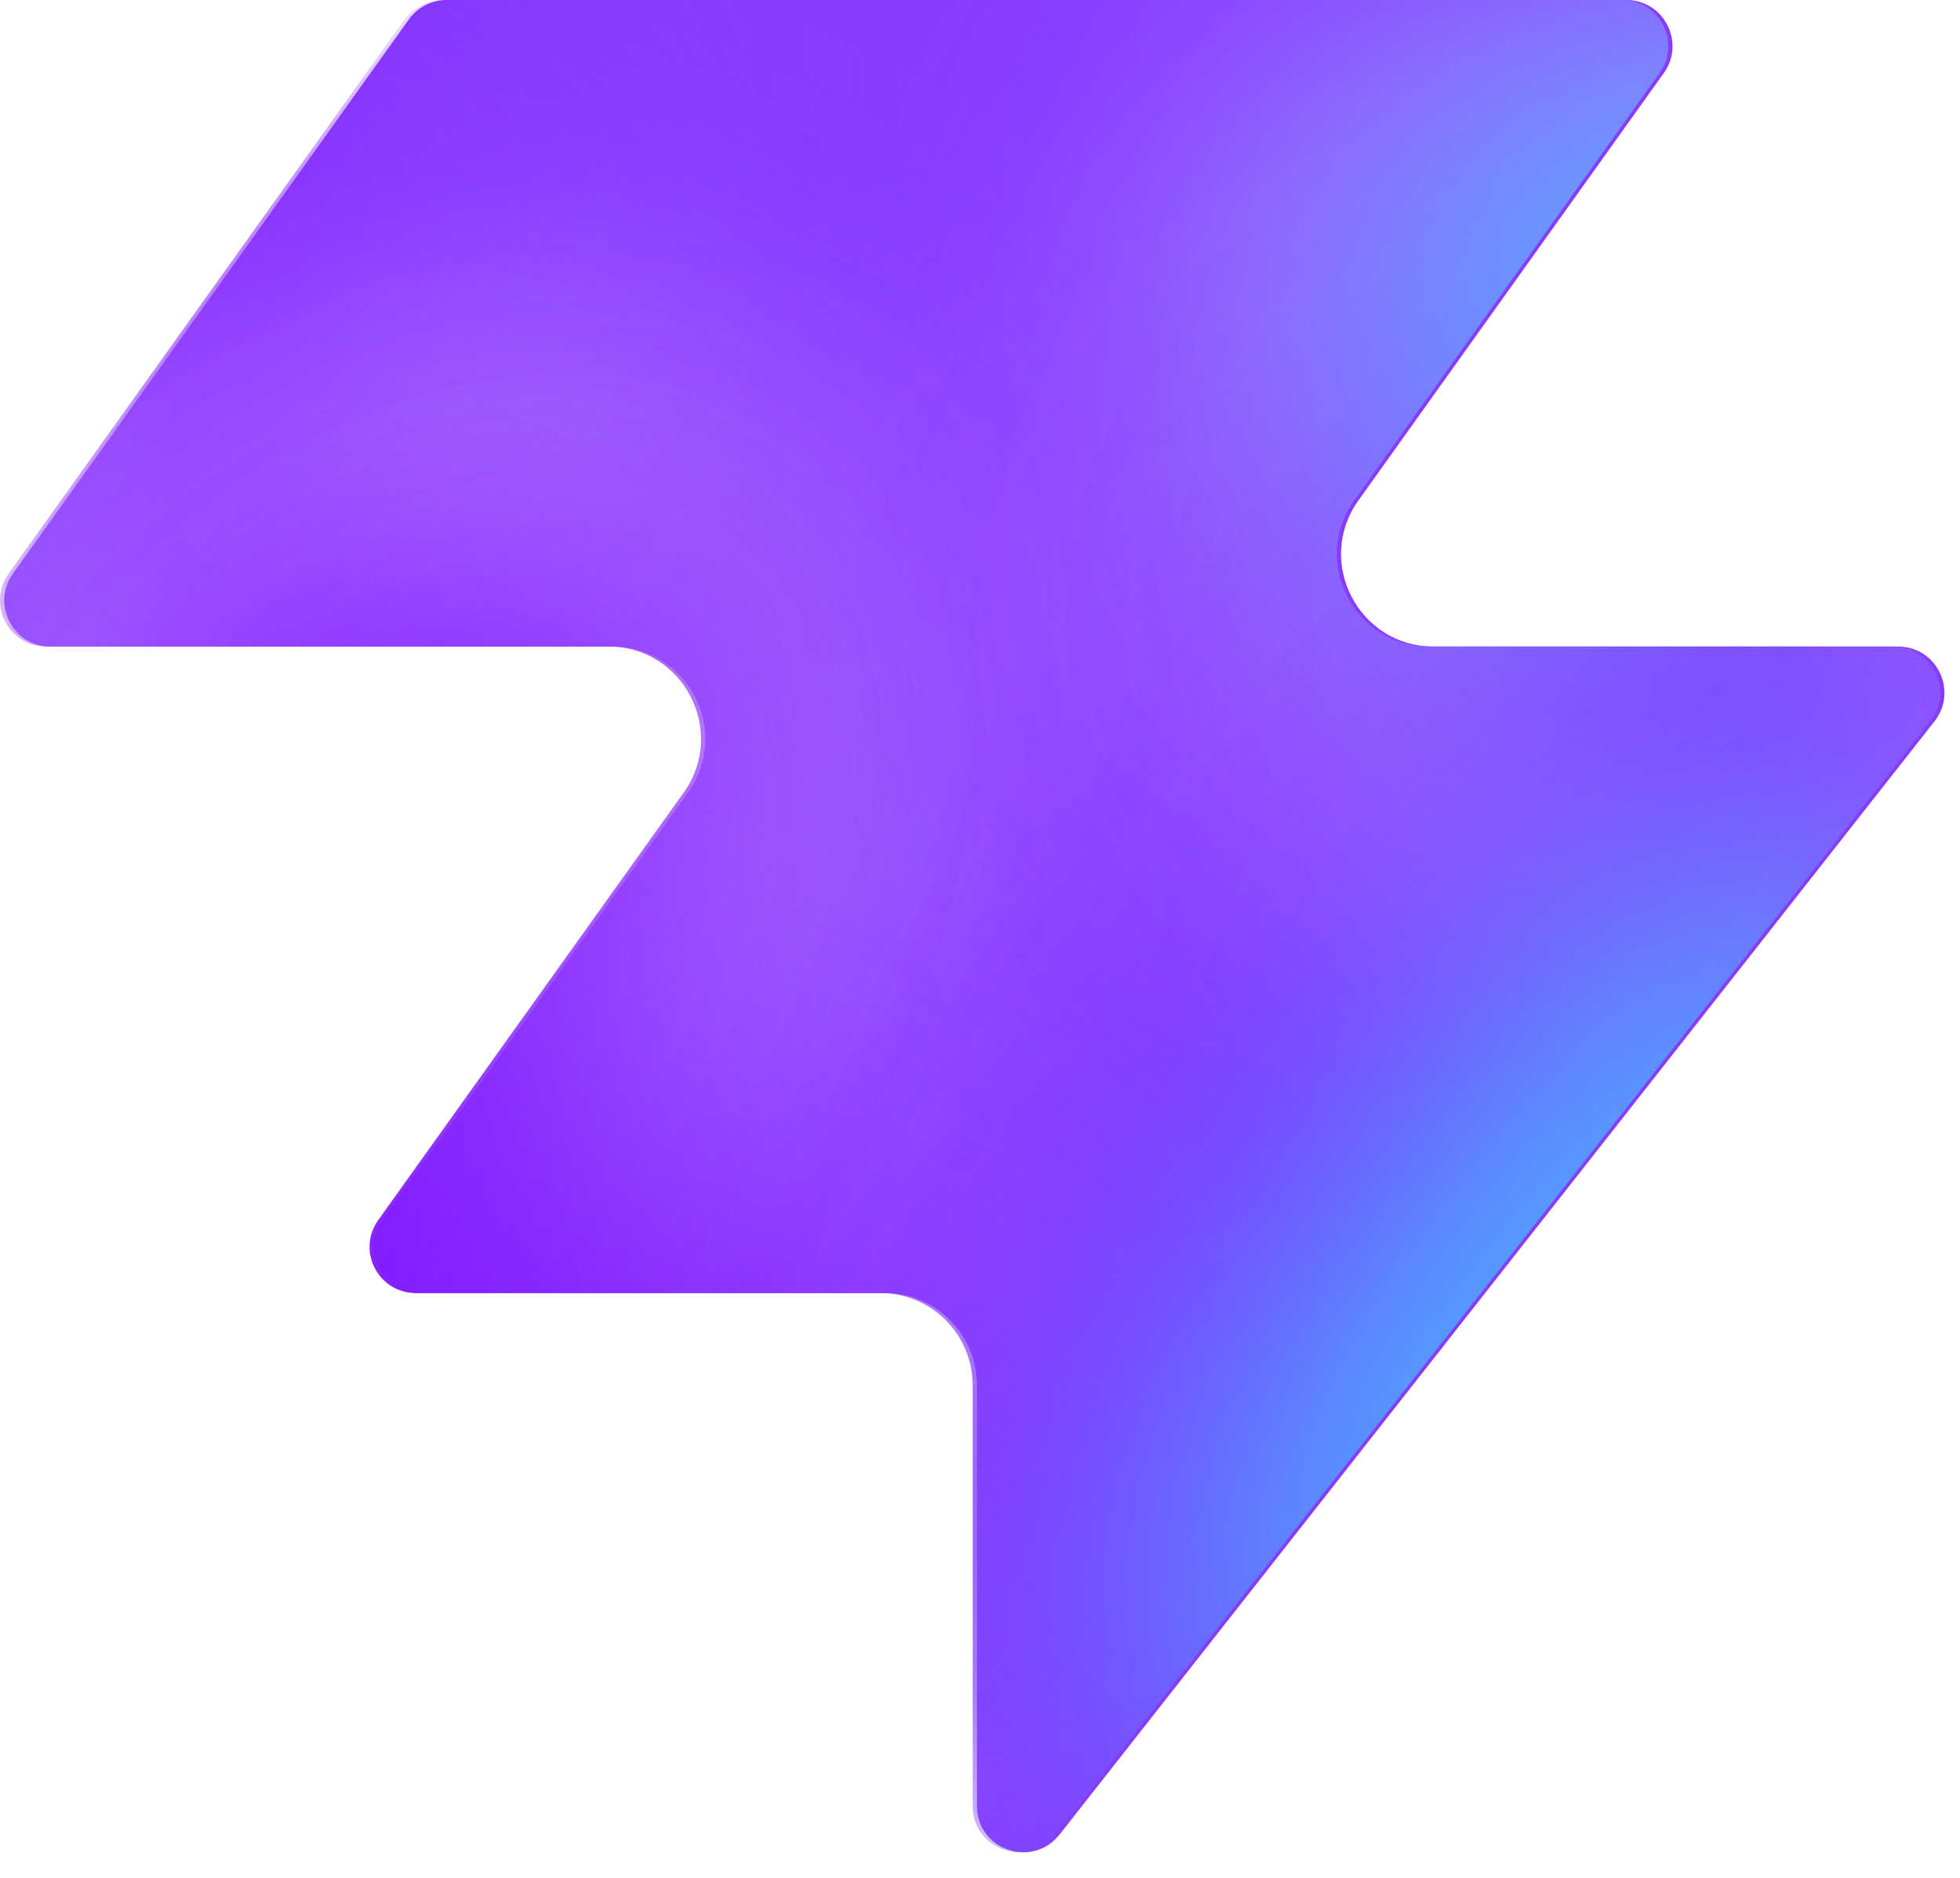
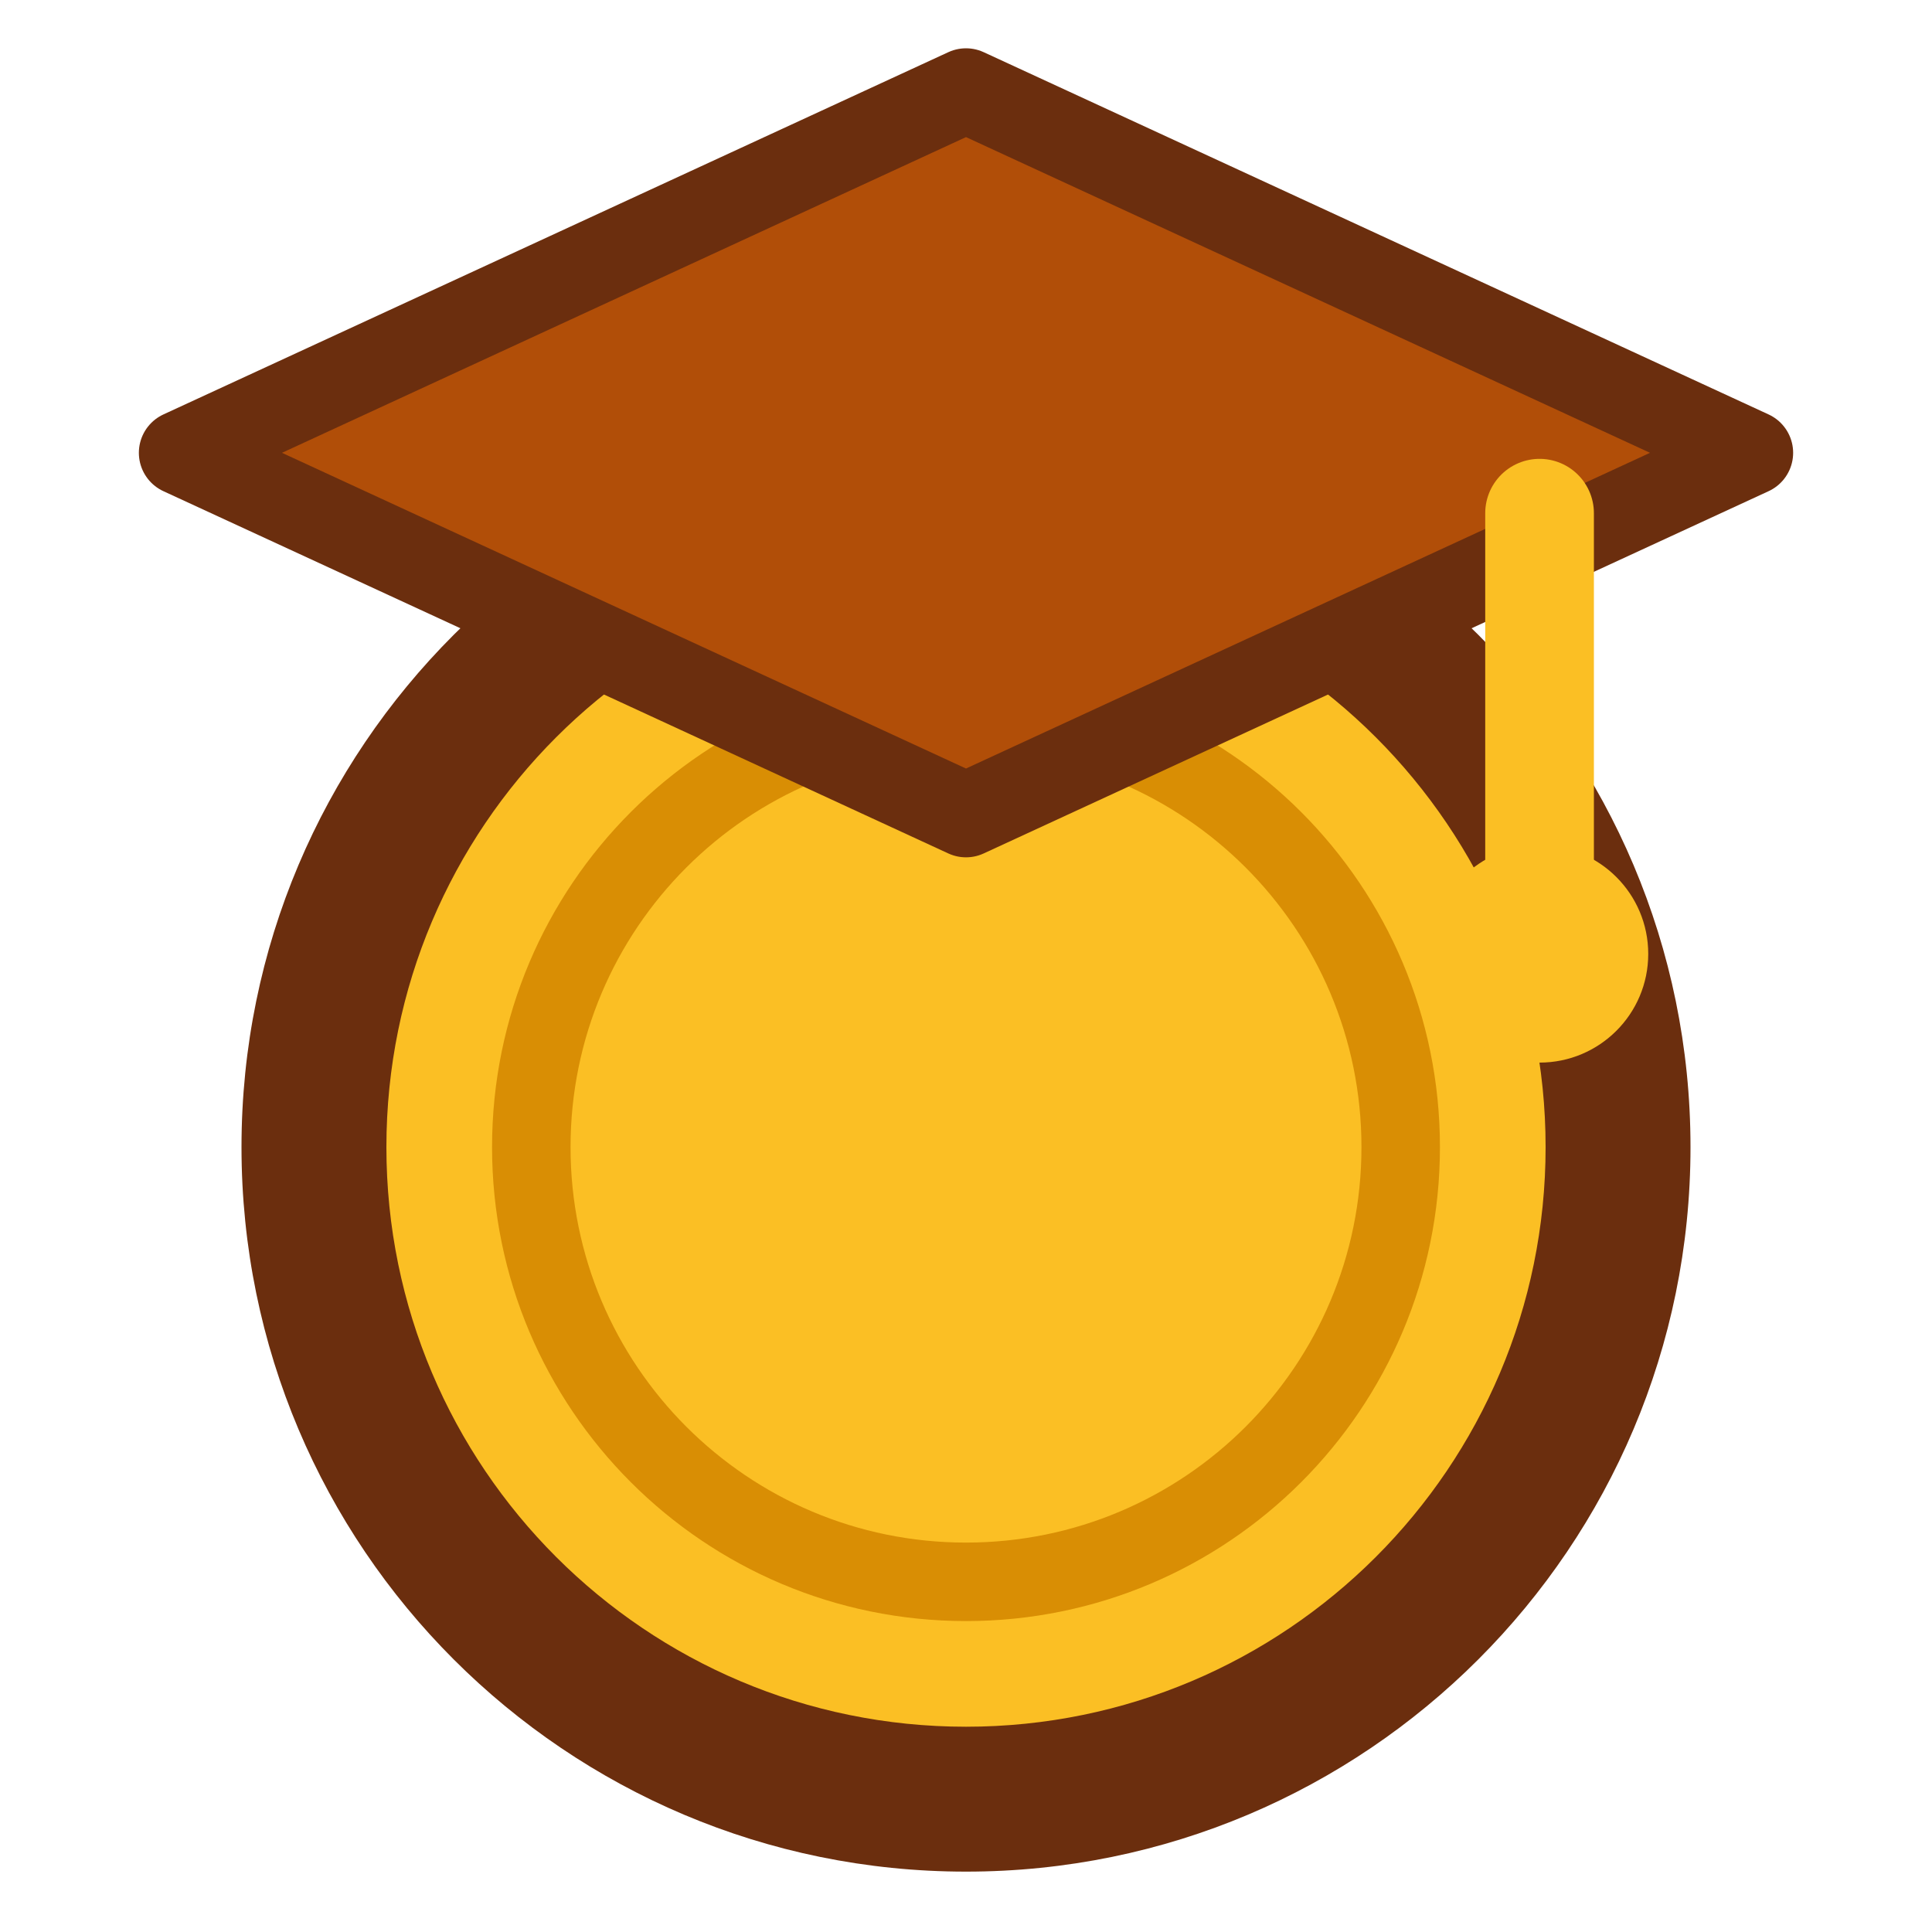
- <svg xmlns="http://www.w3.org/2000/svg" width="48" height="46" fill="none" viewBox="0 0 48 46">
-   <path fill="#863bff" d="M25.946 44.938c-.664.845-2.021.375-2.021-.698V33.937a2.26 2.26 0 0 0-2.262-2.262H10.287c-.92 0-1.456-1.04-.92-1.788l7.48-10.471c1.07-1.497 0-3.578-1.842-3.578H1.237c-.92 0-1.456-1.04-.92-1.788L10.013.474c.214-.297.556-.474.92-.474h28.894c.92 0 1.456 1.04.92 1.788l-7.48 10.471c-1.07 1.498 0 3.579 1.842 3.579h11.377c.943 0 1.473 1.088.89 1.83L25.947 44.94z" style="fill:#863bff;fill:color(display-p3 .525 .23 1);fill-opacity:1" />
-   <mask id="a" width="48" height="46" x="0" y="0" maskUnits="userSpaceOnUse" style="mask-type:alpha">
-     <path fill="#000" d="M25.842 44.938c-.664.844-2.021.375-2.021-.698V33.937a2.26 2.26 0 0 0-2.262-2.262H10.183c-.92 0-1.456-1.04-.92-1.788l7.48-10.471c1.07-1.498 0-3.579-1.842-3.579H1.133c-.92 0-1.456-1.04-.92-1.787L9.91.473c.214-.297.556-.474.92-.474h28.894c.92 0 1.456 1.04.92 1.788l-7.48 10.471c-1.07 1.498 0 3.578 1.842 3.578h11.377c.943 0 1.473 1.088.89 1.832L25.843 44.94z" style="fill:#000;fill-opacity:1" />
-   </mask>
-   <g mask="url(#a)">
-     <g filter="url(#b)">
-       <ellipse cx="5.508" cy="14.704" fill="#ede6ff" rx="5.508" ry="14.704" style="fill:#ede6ff;fill:color(display-p3 .927 .903 1);fill-opacity:1" transform="matrix(.00324 1 1 -.00324 -4.47 31.516)" />
-     </g>
-     <g filter="url(#c)">
-       <ellipse cx="10.399" cy="29.851" fill="#ede6ff" rx="10.399" ry="29.851" style="fill:#ede6ff;fill:color(display-p3 .927 .903 1);fill-opacity:1" transform="matrix(.00324 1 1 -.00324 -39.328 7.883)" />
-     </g>
-     <g filter="url(#d)">
-       <ellipse cx="5.508" cy="30.487" fill="#7e14ff" rx="5.508" ry="30.487" style="fill:#7e14ff;fill:color(display-p3 .492 .077 1);fill-opacity:1" transform="rotate(89.814 -25.913 -14.639)scale(1 -1)" />
-     </g>
-     <g filter="url(#e)">
-       <ellipse cx="5.508" cy="30.599" fill="#7e14ff" rx="5.508" ry="30.599" style="fill:#7e14ff;fill:color(display-p3 .492 .077 1);fill-opacity:1" transform="rotate(89.814 -32.644 -3.334)scale(1 -1)" />
-     </g>
-     <g filter="url(#f)">
-       <ellipse cx="5.508" cy="30.599" fill="#7e14ff" rx="5.508" ry="30.599" style="fill:#7e14ff;fill:color(display-p3 .492 .077 1);fill-opacity:1" transform="matrix(.00324 1 1 -.00324 -34.34 30.47)" />
-     </g>
-     <g filter="url(#g)">
-       <ellipse cx="14.072" cy="22.078" fill="#ede6ff" rx="14.072" ry="22.078" style="fill:#ede6ff;fill:color(display-p3 .927 .903 1);fill-opacity:1" transform="rotate(93.35 24.506 48.493)scale(-1 1)" />
-     </g>
-     <g filter="url(#h)">
-       <ellipse cx="3.47" cy="21.501" fill="#7e14ff" rx="3.47" ry="21.501" style="fill:#7e14ff;fill:color(display-p3 .492 .077 1);fill-opacity:1" transform="rotate(89.009 28.708 47.59)scale(-1 1)" />
-     </g>
-     <g filter="url(#i)">
-       <ellipse cx="3.47" cy="21.501" fill="#7e14ff" rx="3.47" ry="21.501" style="fill:#7e14ff;fill:color(display-p3 .492 .077 1);fill-opacity:1" transform="rotate(89.009 28.708 47.59)scale(-1 1)" />
-     </g>
-     <g filter="url(#j)">
-       <ellipse cx=".387" cy="8.972" fill="#7e14ff" rx="4.407" ry="29.108" style="fill:#7e14ff;fill:color(display-p3 .492 .077 1);fill-opacity:1" transform="rotate(39.51 .387 8.972)" />
-     </g>
-     <g filter="url(#k)">
-       <ellipse cx="47.523" cy="-6.092" fill="#7e14ff" rx="4.407" ry="29.108" style="fill:#7e14ff;fill:color(display-p3 .492 .077 1);fill-opacity:1" transform="rotate(37.892 47.523 -6.092)" />
-     </g>
-     <g filter="url(#l)">
-       <ellipse cx="41.412" cy="6.333" fill="#47bfff" rx="5.971" ry="9.665" style="fill:#47bfff;fill:color(display-p3 .28 .748 1);fill-opacity:1" transform="rotate(37.892 41.412 6.333)" />
-     </g>
-     <g filter="url(#m)">
-       <ellipse cx="-1.879" cy="38.332" fill="#7e14ff" rx="4.407" ry="29.108" style="fill:#7e14ff;fill:color(display-p3 .492 .077 1);fill-opacity:1" transform="rotate(37.892 -1.88 38.332)" />
-     </g>
-     <g filter="url(#n)">
-       <ellipse cx="-1.879" cy="38.332" fill="#7e14ff" rx="4.407" ry="29.108" style="fill:#7e14ff;fill:color(display-p3 .492 .077 1);fill-opacity:1" transform="rotate(37.892 -1.88 38.332)" />
-     </g>
-     <g filter="url(#o)">
-       <ellipse cx="35.651" cy="29.907" fill="#7e14ff" rx="4.407" ry="29.108" style="fill:#7e14ff;fill:color(display-p3 .492 .077 1);fill-opacity:1" transform="rotate(37.892 35.651 29.907)" />
-     </g>
-     <g filter="url(#p)">
-       <ellipse cx="38.418" cy="32.4" fill="#47bfff" rx="5.971" ry="15.297" style="fill:#47bfff;fill:color(display-p3 .28 .748 1);fill-opacity:1" transform="rotate(37.892 38.418 32.4)" />
-     </g>
-   </g>
-   <defs>
-     <filter id="b" width="60.045" height="41.654" x="-19.77" y="16.149" color-interpolation-filters="sRGB" filterUnits="userSpaceOnUse">
-       <feFlood flood-opacity="0" result="BackgroundImageFix" />
-       <feBlend in="SourceGraphic" in2="BackgroundImageFix" result="shape" />
-       <feGaussianBlur result="effect1_foregroundBlur_2002_17158" stdDeviation="7.659" />
-     </filter>
-     <filter id="c" width="90.34" height="51.437" x="-54.613" y="-7.533" color-interpolation-filters="sRGB" filterUnits="userSpaceOnUse">
-       <feFlood flood-opacity="0" result="BackgroundImageFix" />
-       <feBlend in="SourceGraphic" in2="BackgroundImageFix" result="shape" />
-       <feGaussianBlur result="effect1_foregroundBlur_2002_17158" stdDeviation="7.659" />
-     </filter>
-     <filter id="d" width="79.355" height="29.4" x="-49.64" y="2.03" color-interpolation-filters="sRGB" filterUnits="userSpaceOnUse">
-       <feFlood flood-opacity="0" result="BackgroundImageFix" />
-       <feBlend in="SourceGraphic" in2="BackgroundImageFix" result="shape" />
-       <feGaussianBlur result="effect1_foregroundBlur_2002_17158" stdDeviation="4.596" />
-     </filter>
-     <filter id="e" width="79.579" height="29.4" x="-45.045" y="20.029" color-interpolation-filters="sRGB" filterUnits="userSpaceOnUse">
-       <feFlood flood-opacity="0" result="BackgroundImageFix" />
-       <feBlend in="SourceGraphic" in2="BackgroundImageFix" result="shape" />
-       <feGaussianBlur result="effect1_foregroundBlur_2002_17158" stdDeviation="4.596" />
-     </filter>
-     <filter id="f" width="79.579" height="29.4" x="-43.513" y="21.178" color-interpolation-filters="sRGB" filterUnits="userSpaceOnUse">
-       <feFlood flood-opacity="0" result="BackgroundImageFix" />
-       <feBlend in="SourceGraphic" in2="BackgroundImageFix" result="shape" />
-       <feGaussianBlur result="effect1_foregroundBlur_2002_17158" stdDeviation="4.596" />
-     </filter>
-     <filter id="g" width="74.749" height="58.852" x="15.756" y="-17.901" color-interpolation-filters="sRGB" filterUnits="userSpaceOnUse">
-       <feFlood flood-opacity="0" result="BackgroundImageFix" />
-       <feBlend in="SourceGraphic" in2="BackgroundImageFix" result="shape" />
-       <feGaussianBlur result="effect1_foregroundBlur_2002_17158" stdDeviation="7.659" />
-     </filter>
-     <filter id="h" width="61.377" height="25.362" x="23.548" y="2.284" color-interpolation-filters="sRGB" filterUnits="userSpaceOnUse">
-       <feFlood flood-opacity="0" result="BackgroundImageFix" />
-       <feBlend in="SourceGraphic" in2="BackgroundImageFix" result="shape" />
-       <feGaussianBlur result="effect1_foregroundBlur_2002_17158" stdDeviation="4.596" />
-     </filter>
-     <filter id="i" width="61.377" height="25.362" x="23.548" y="2.284" color-interpolation-filters="sRGB" filterUnits="userSpaceOnUse">
-       <feFlood flood-opacity="0" result="BackgroundImageFix" />
-       <feBlend in="SourceGraphic" in2="BackgroundImageFix" result="shape" />
-       <feGaussianBlur result="effect1_foregroundBlur_2002_17158" stdDeviation="4.596" />
-     </filter>
-     <filter id="j" width="56.045" height="63.649" x="-27.636" y="-22.853" color-interpolation-filters="sRGB" filterUnits="userSpaceOnUse">
-       <feFlood flood-opacity="0" result="BackgroundImageFix" />
-       <feBlend in="SourceGraphic" in2="BackgroundImageFix" result="shape" />
-       <feGaussianBlur result="effect1_foregroundBlur_2002_17158" stdDeviation="4.596" />
-     </filter>
-     <filter id="k" width="54.814" height="64.646" x="20.116" y="-38.415" color-interpolation-filters="sRGB" filterUnits="userSpaceOnUse">
-       <feFlood flood-opacity="0" result="BackgroundImageFix" />
-       <feBlend in="SourceGraphic" in2="BackgroundImageFix" result="shape" />
-       <feGaussianBlur result="effect1_foregroundBlur_2002_17158" stdDeviation="4.596" />
-     </filter>
-     <filter id="l" width="33.541" height="35.313" x="24.641" y="-11.323" color-interpolation-filters="sRGB" filterUnits="userSpaceOnUse">
-       <feFlood flood-opacity="0" result="BackgroundImageFix" />
-       <feBlend in="SourceGraphic" in2="BackgroundImageFix" result="shape" />
-       <feGaussianBlur result="effect1_foregroundBlur_2002_17158" stdDeviation="4.596" />
-     </filter>
-     <filter id="m" width="54.814" height="64.646" x="-29.286" y="6.009" color-interpolation-filters="sRGB" filterUnits="userSpaceOnUse">
-       <feFlood flood-opacity="0" result="BackgroundImageFix" />
-       <feBlend in="SourceGraphic" in2="BackgroundImageFix" result="shape" />
-       <feGaussianBlur result="effect1_foregroundBlur_2002_17158" stdDeviation="4.596" />
-     </filter>
-     <filter id="n" width="54.814" height="64.646" x="-29.286" y="6.009" color-interpolation-filters="sRGB" filterUnits="userSpaceOnUse">
-       <feFlood flood-opacity="0" result="BackgroundImageFix" />
-       <feBlend in="SourceGraphic" in2="BackgroundImageFix" result="shape" />
-       <feGaussianBlur result="effect1_foregroundBlur_2002_17158" stdDeviation="4.596" />
-     </filter>
-     <filter id="o" width="54.814" height="64.646" x="8.244" y="-2.416" color-interpolation-filters="sRGB" filterUnits="userSpaceOnUse">
-       <feFlood flood-opacity="0" result="BackgroundImageFix" />
-       <feBlend in="SourceGraphic" in2="BackgroundImageFix" result="shape" />
-       <feGaussianBlur result="effect1_foregroundBlur_2002_17158" stdDeviation="4.596" />
-     </filter>
-     <filter id="p" width="39.409" height="43.623" x="18.713" y="10.588" color-interpolation-filters="sRGB" filterUnits="userSpaceOnUse">
-       <feFlood flood-opacity="0" result="BackgroundImageFix" />
-       <feBlend in="SourceGraphic" in2="BackgroundImageFix" result="shape" />
-       <feGaussianBlur result="effect1_foregroundBlur_2002_17158" stdDeviation="4.596" />
-     </filter>
-   </defs>
+ <svg xmlns="http://www.w3.org/2000/svg" viewBox="0 0 32 32">
+   <circle cx="16" cy="19" r="12" fill="#6B2E0E" />
+   <circle cx="16" cy="19" r="9.6" fill="#FBBF24" />
+   <circle cx="16" cy="19" r="7.2" fill="none" stroke="#D98E04" stroke-width="1.3" />
+   <path d="M16 1.5 29 7.5 16 13.5 3 7.5Z" fill="#B14E08" stroke="#6B2E0E" stroke-width="1.4" stroke-linejoin="round" />
+   <path d="M25.5 8.5v6" stroke="#FBBF24" stroke-width="1.8" stroke-linecap="round" />
+   <circle cx="25.5" cy="15.8" r="1.8" fill="#FBBF24" />
</svg>
